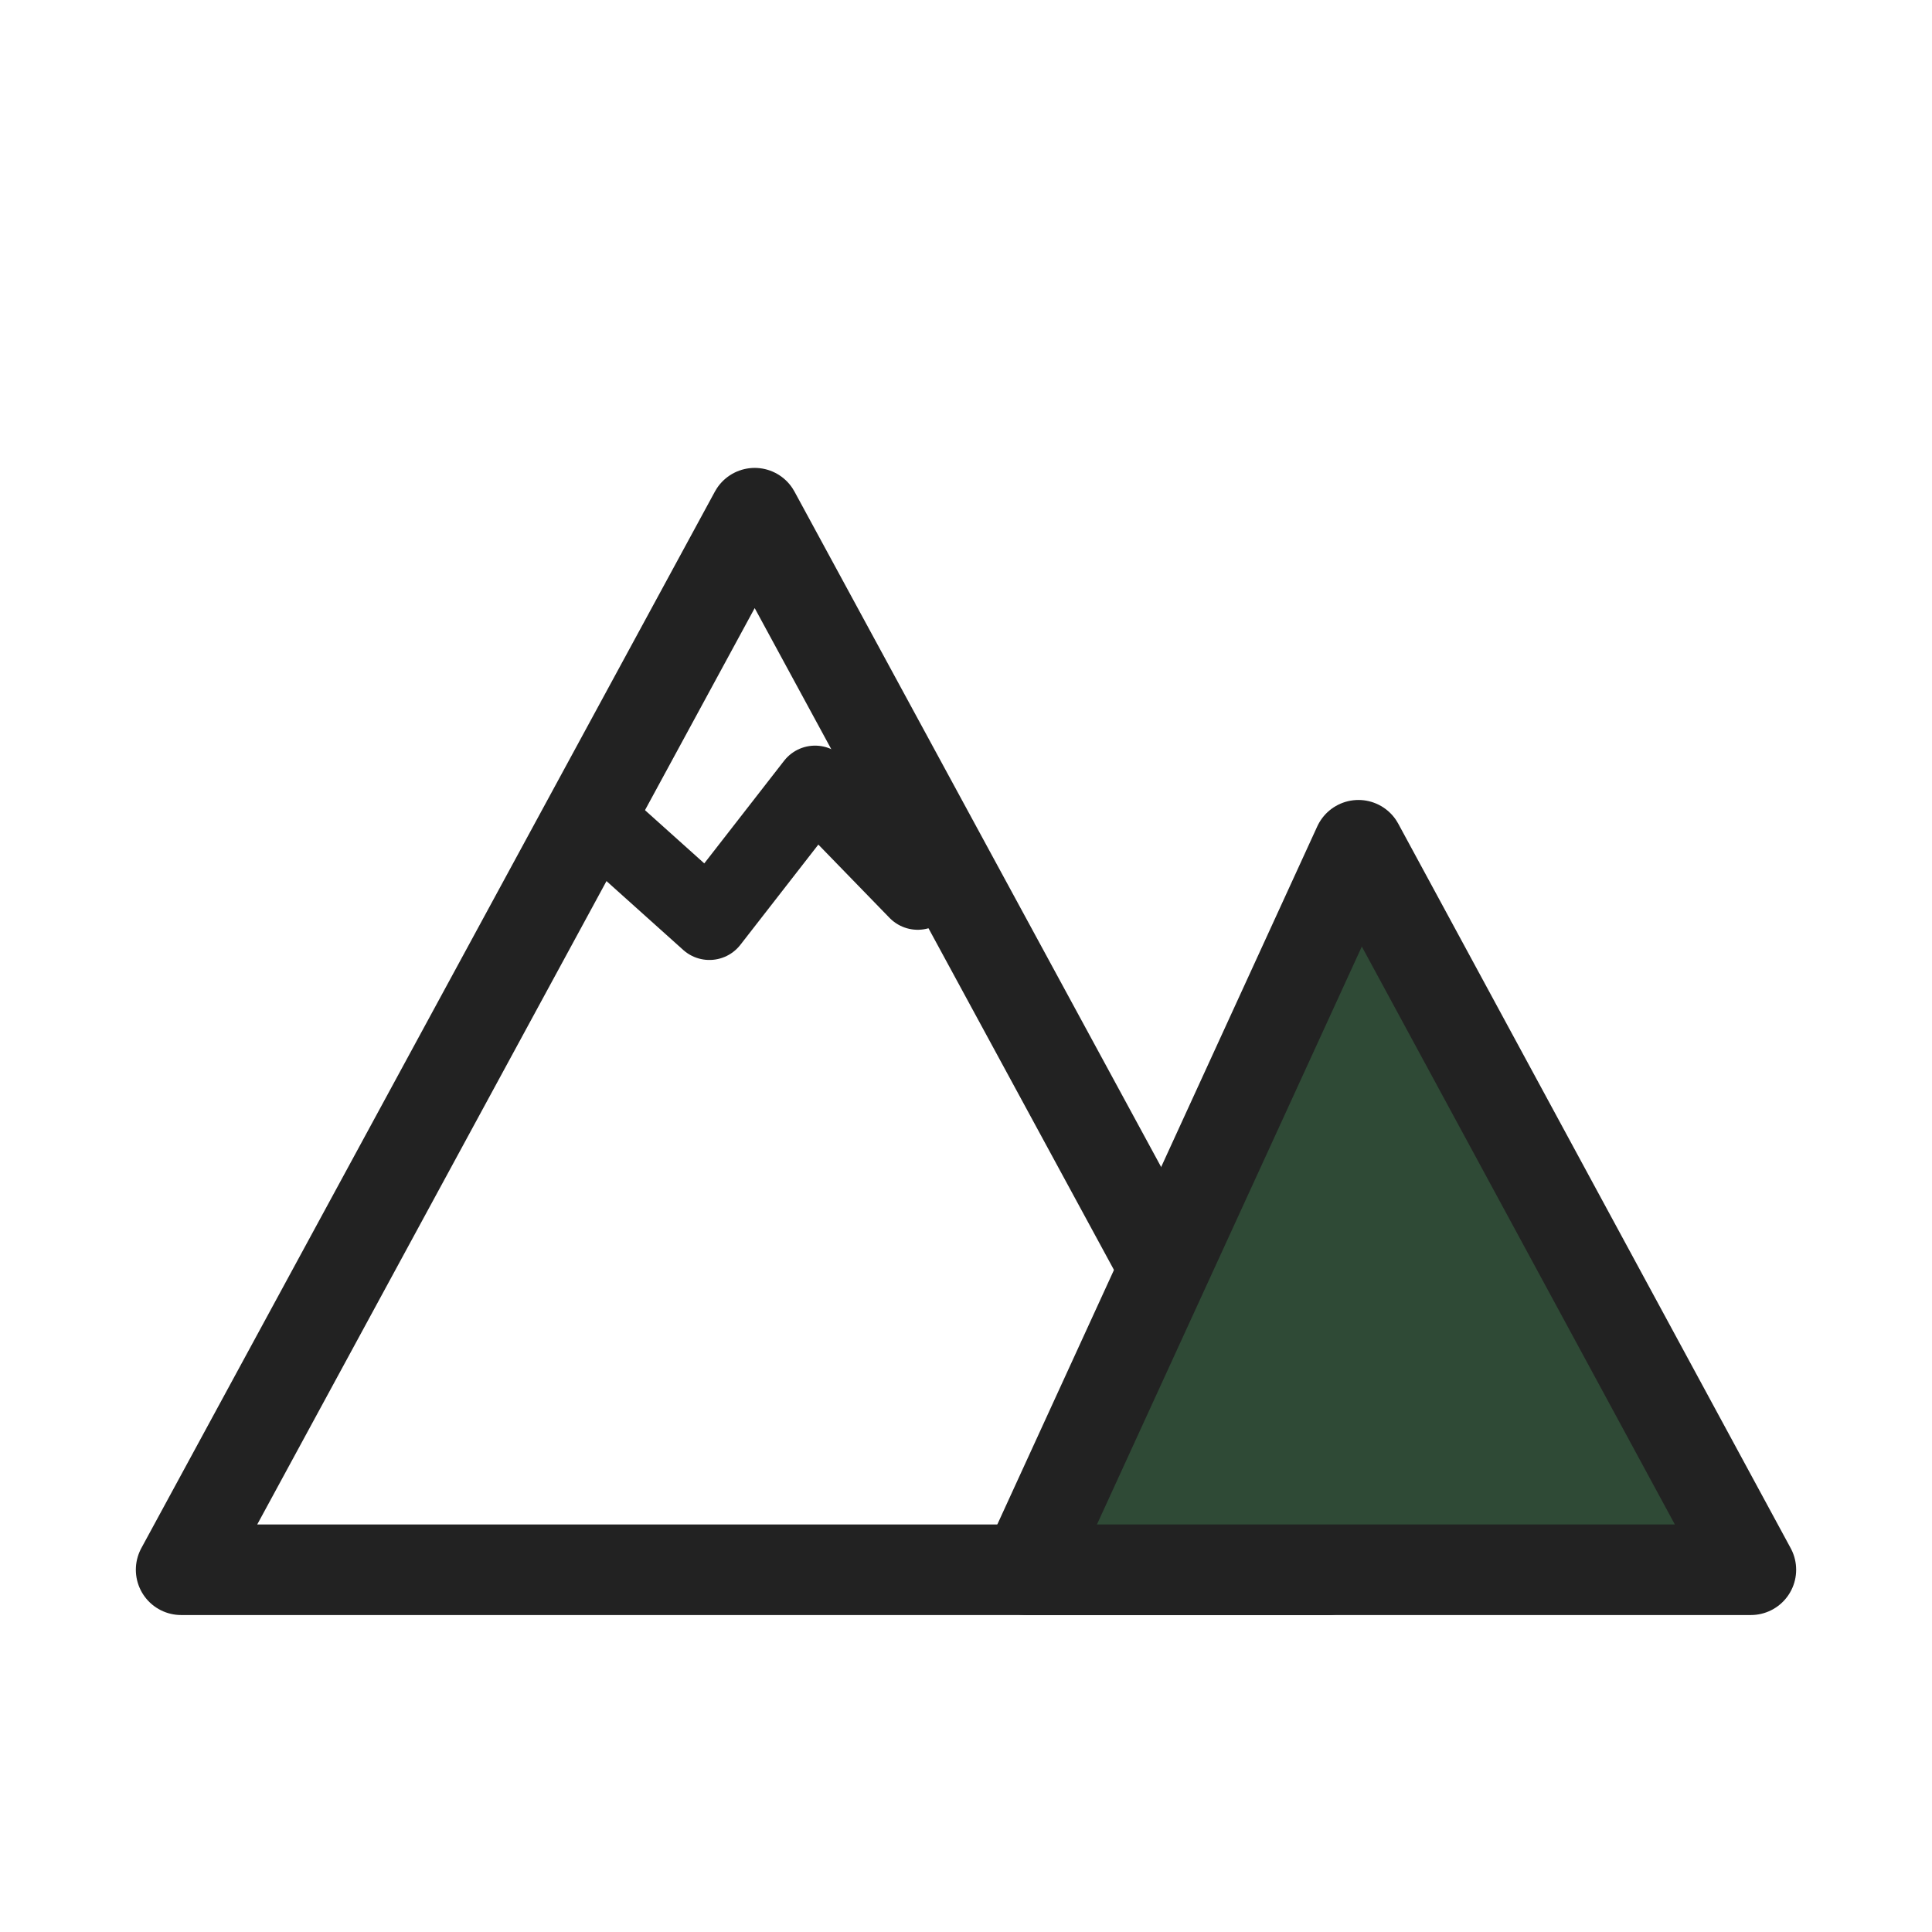
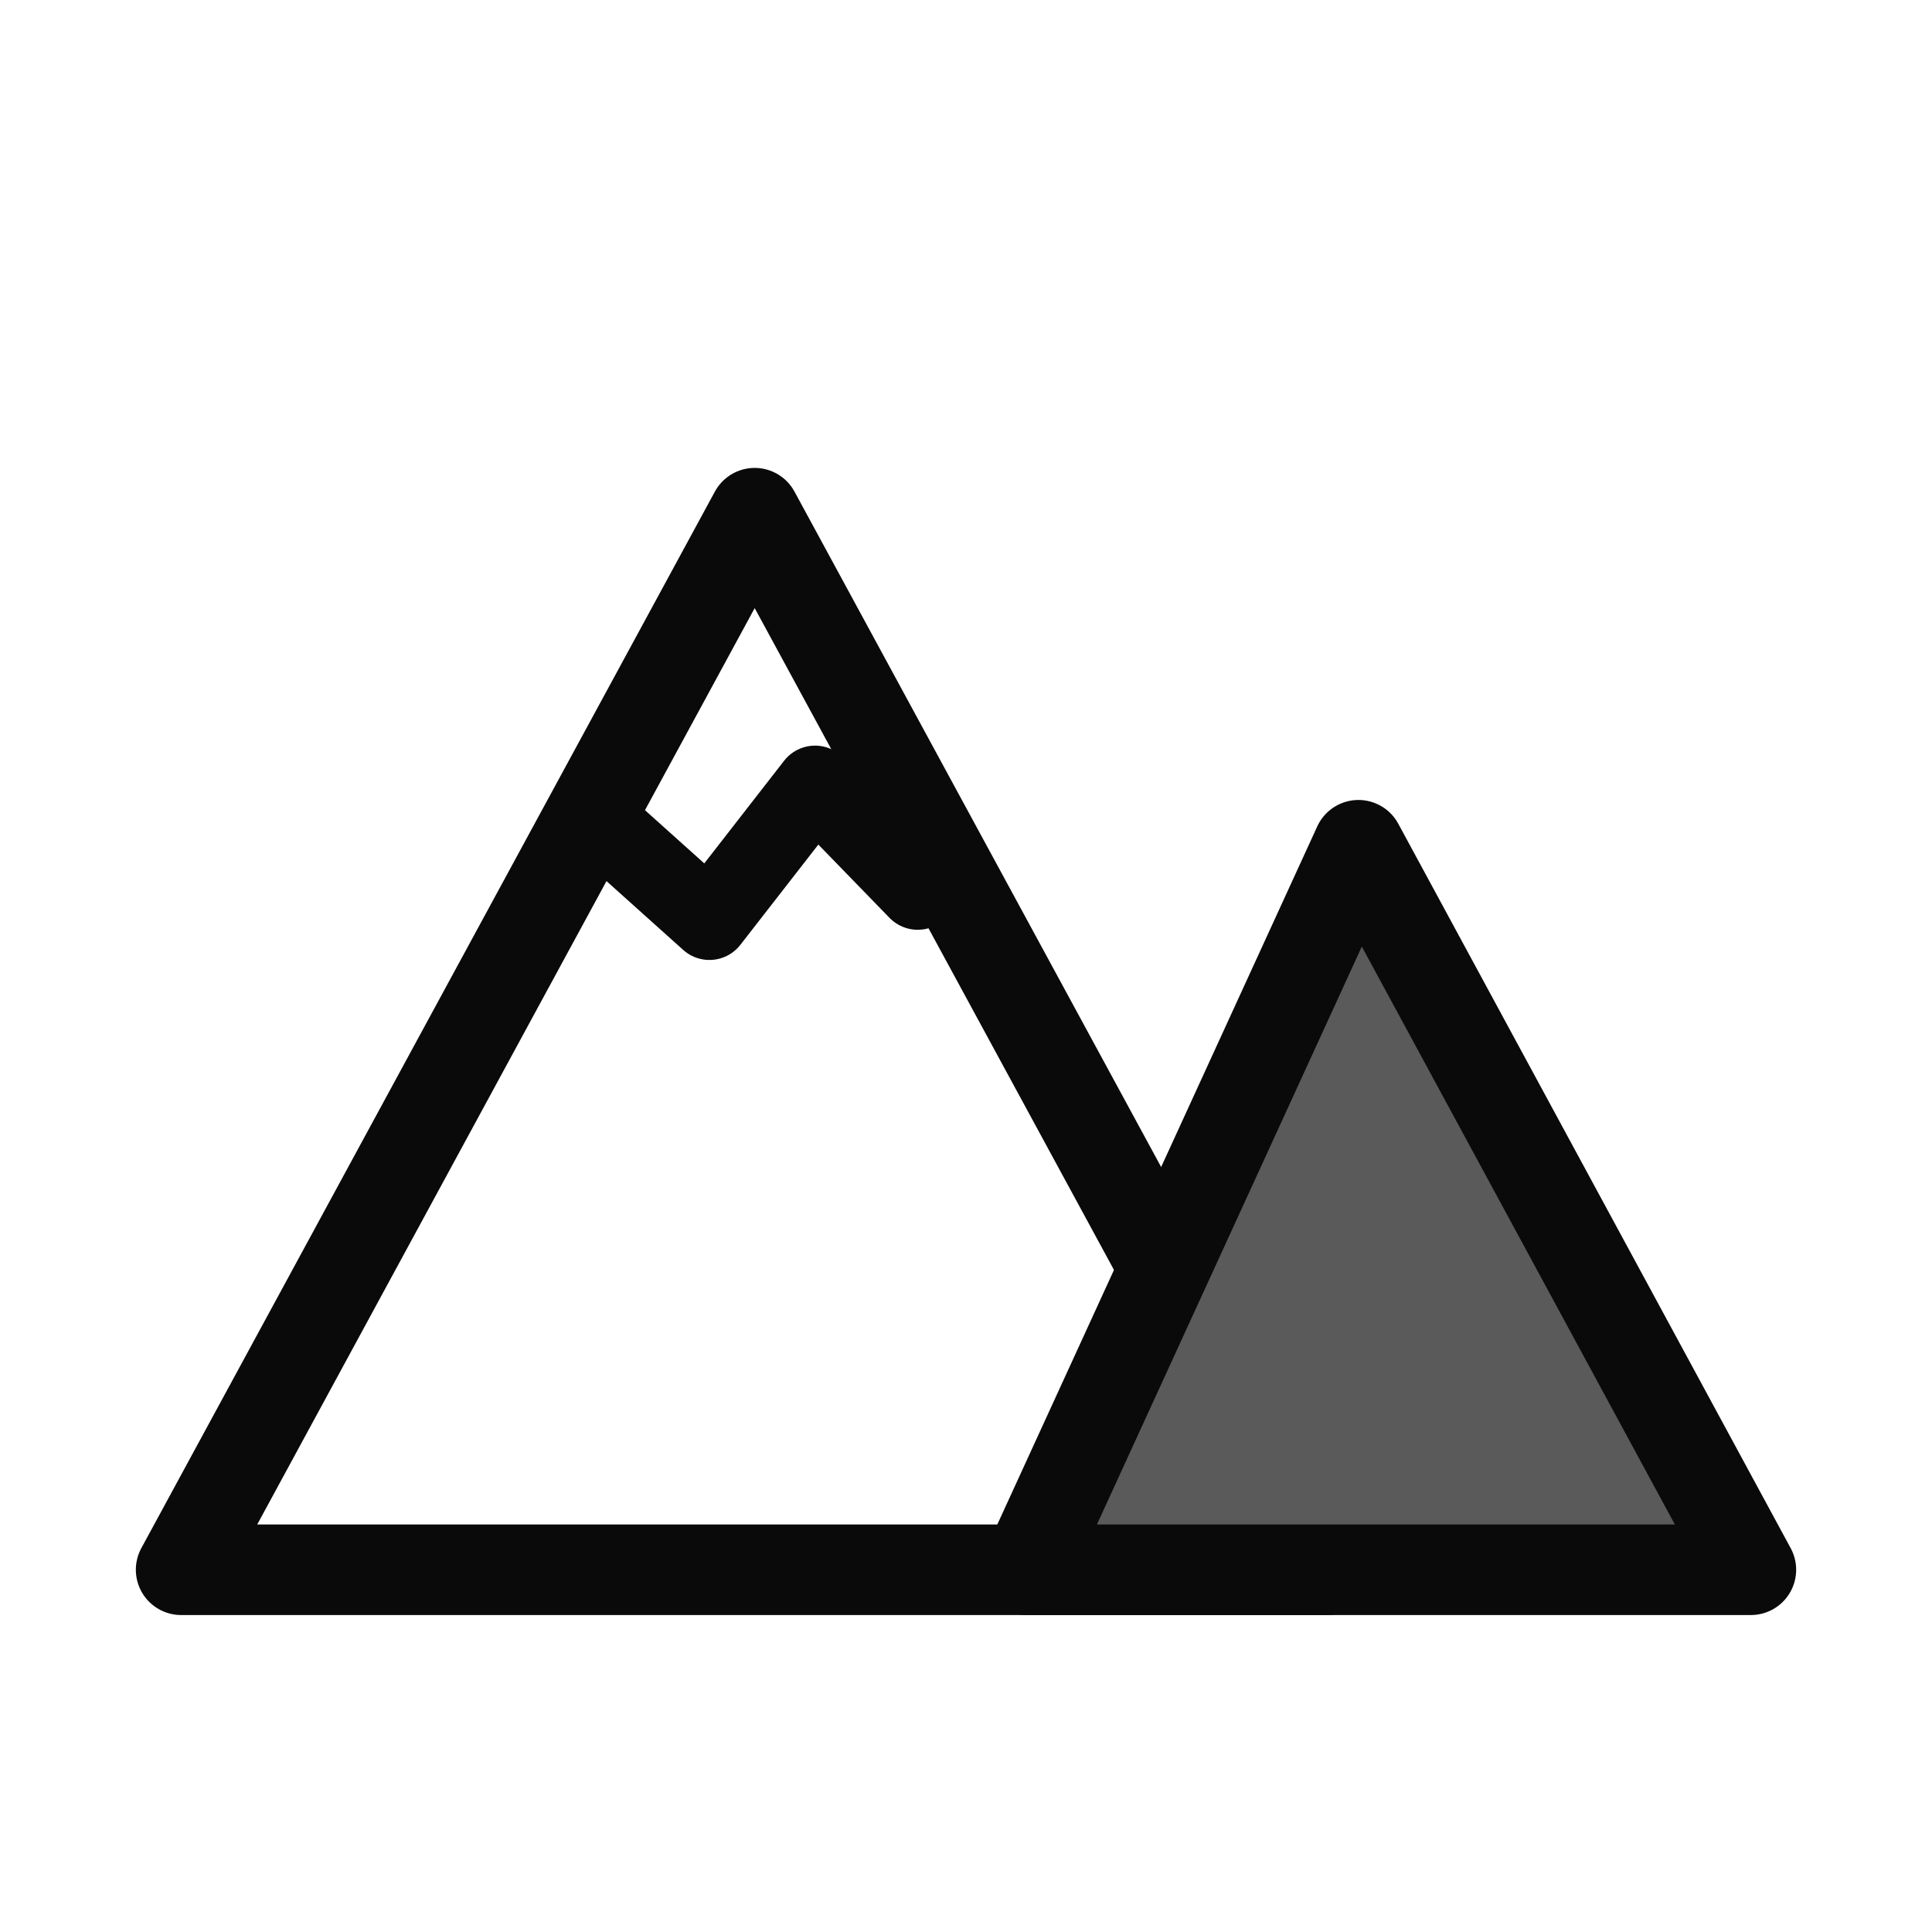
<svg xmlns="http://www.w3.org/2000/svg" viewBox="0 0 64 64" width="64" height="64">
-   <path d="M6 52 25 17 44 52Z" fill="none" stroke="#222222" stroke-width="3" stroke-linejoin="round" />
-   <path d="M19.6 27 23.5 30.5 27 26 30.4 29.5" fill="none" stroke="#222222" stroke-width="2.6" stroke-linecap="round" stroke-linejoin="round" />
-   <path d="M34 52 45 28 58 52Z" fill="#2f4a36" stroke="#222222" stroke-width="3" stroke-linejoin="round" />
+   <path d="M6 52 25 17 44 52Z" fill="none" stroke="#0a0a0a" stroke-width="3" stroke-linejoin="round" />
+   <path d="M19.6 27 23.5 30.5 27 26 30.4 29.5" fill="none" stroke="#0a0a0a" stroke-width="2.6" stroke-linecap="round" stroke-linejoin="round" />
+   <path d="M34 52 45 28 58 52Z" fill="#5a5a5a" stroke="#0a0a0a" stroke-width="3" stroke-linejoin="round" />
</svg>
